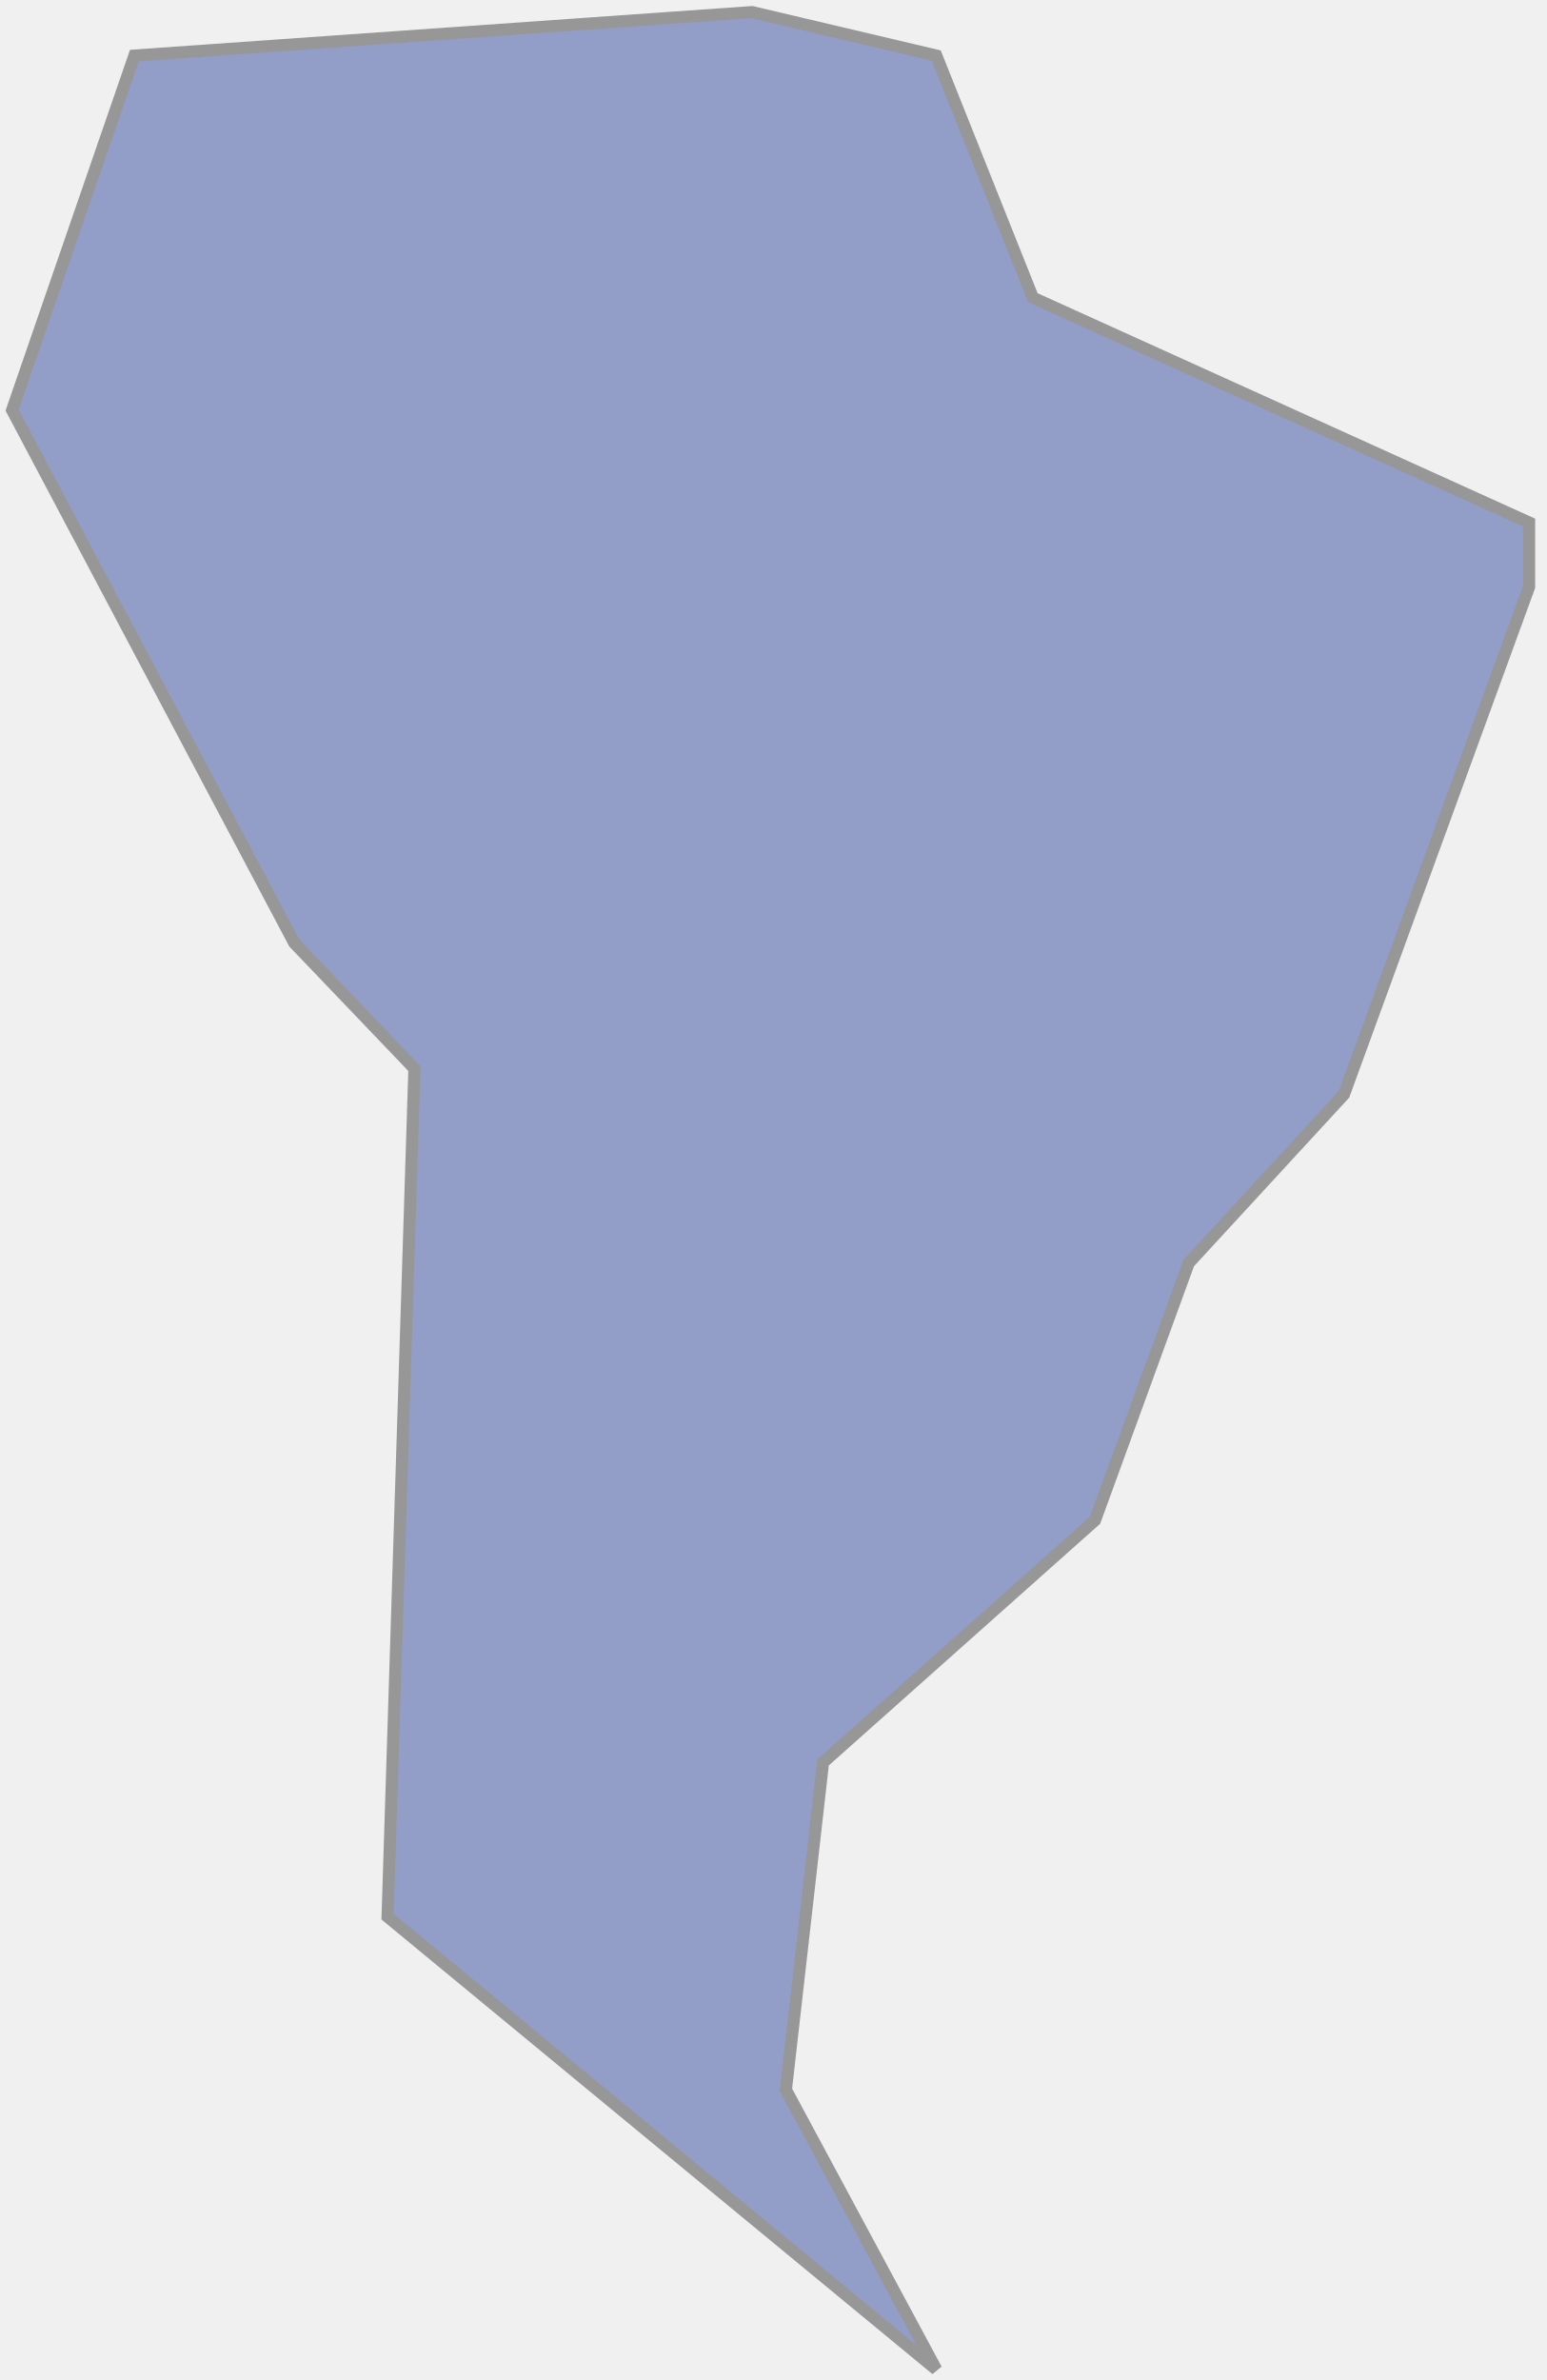
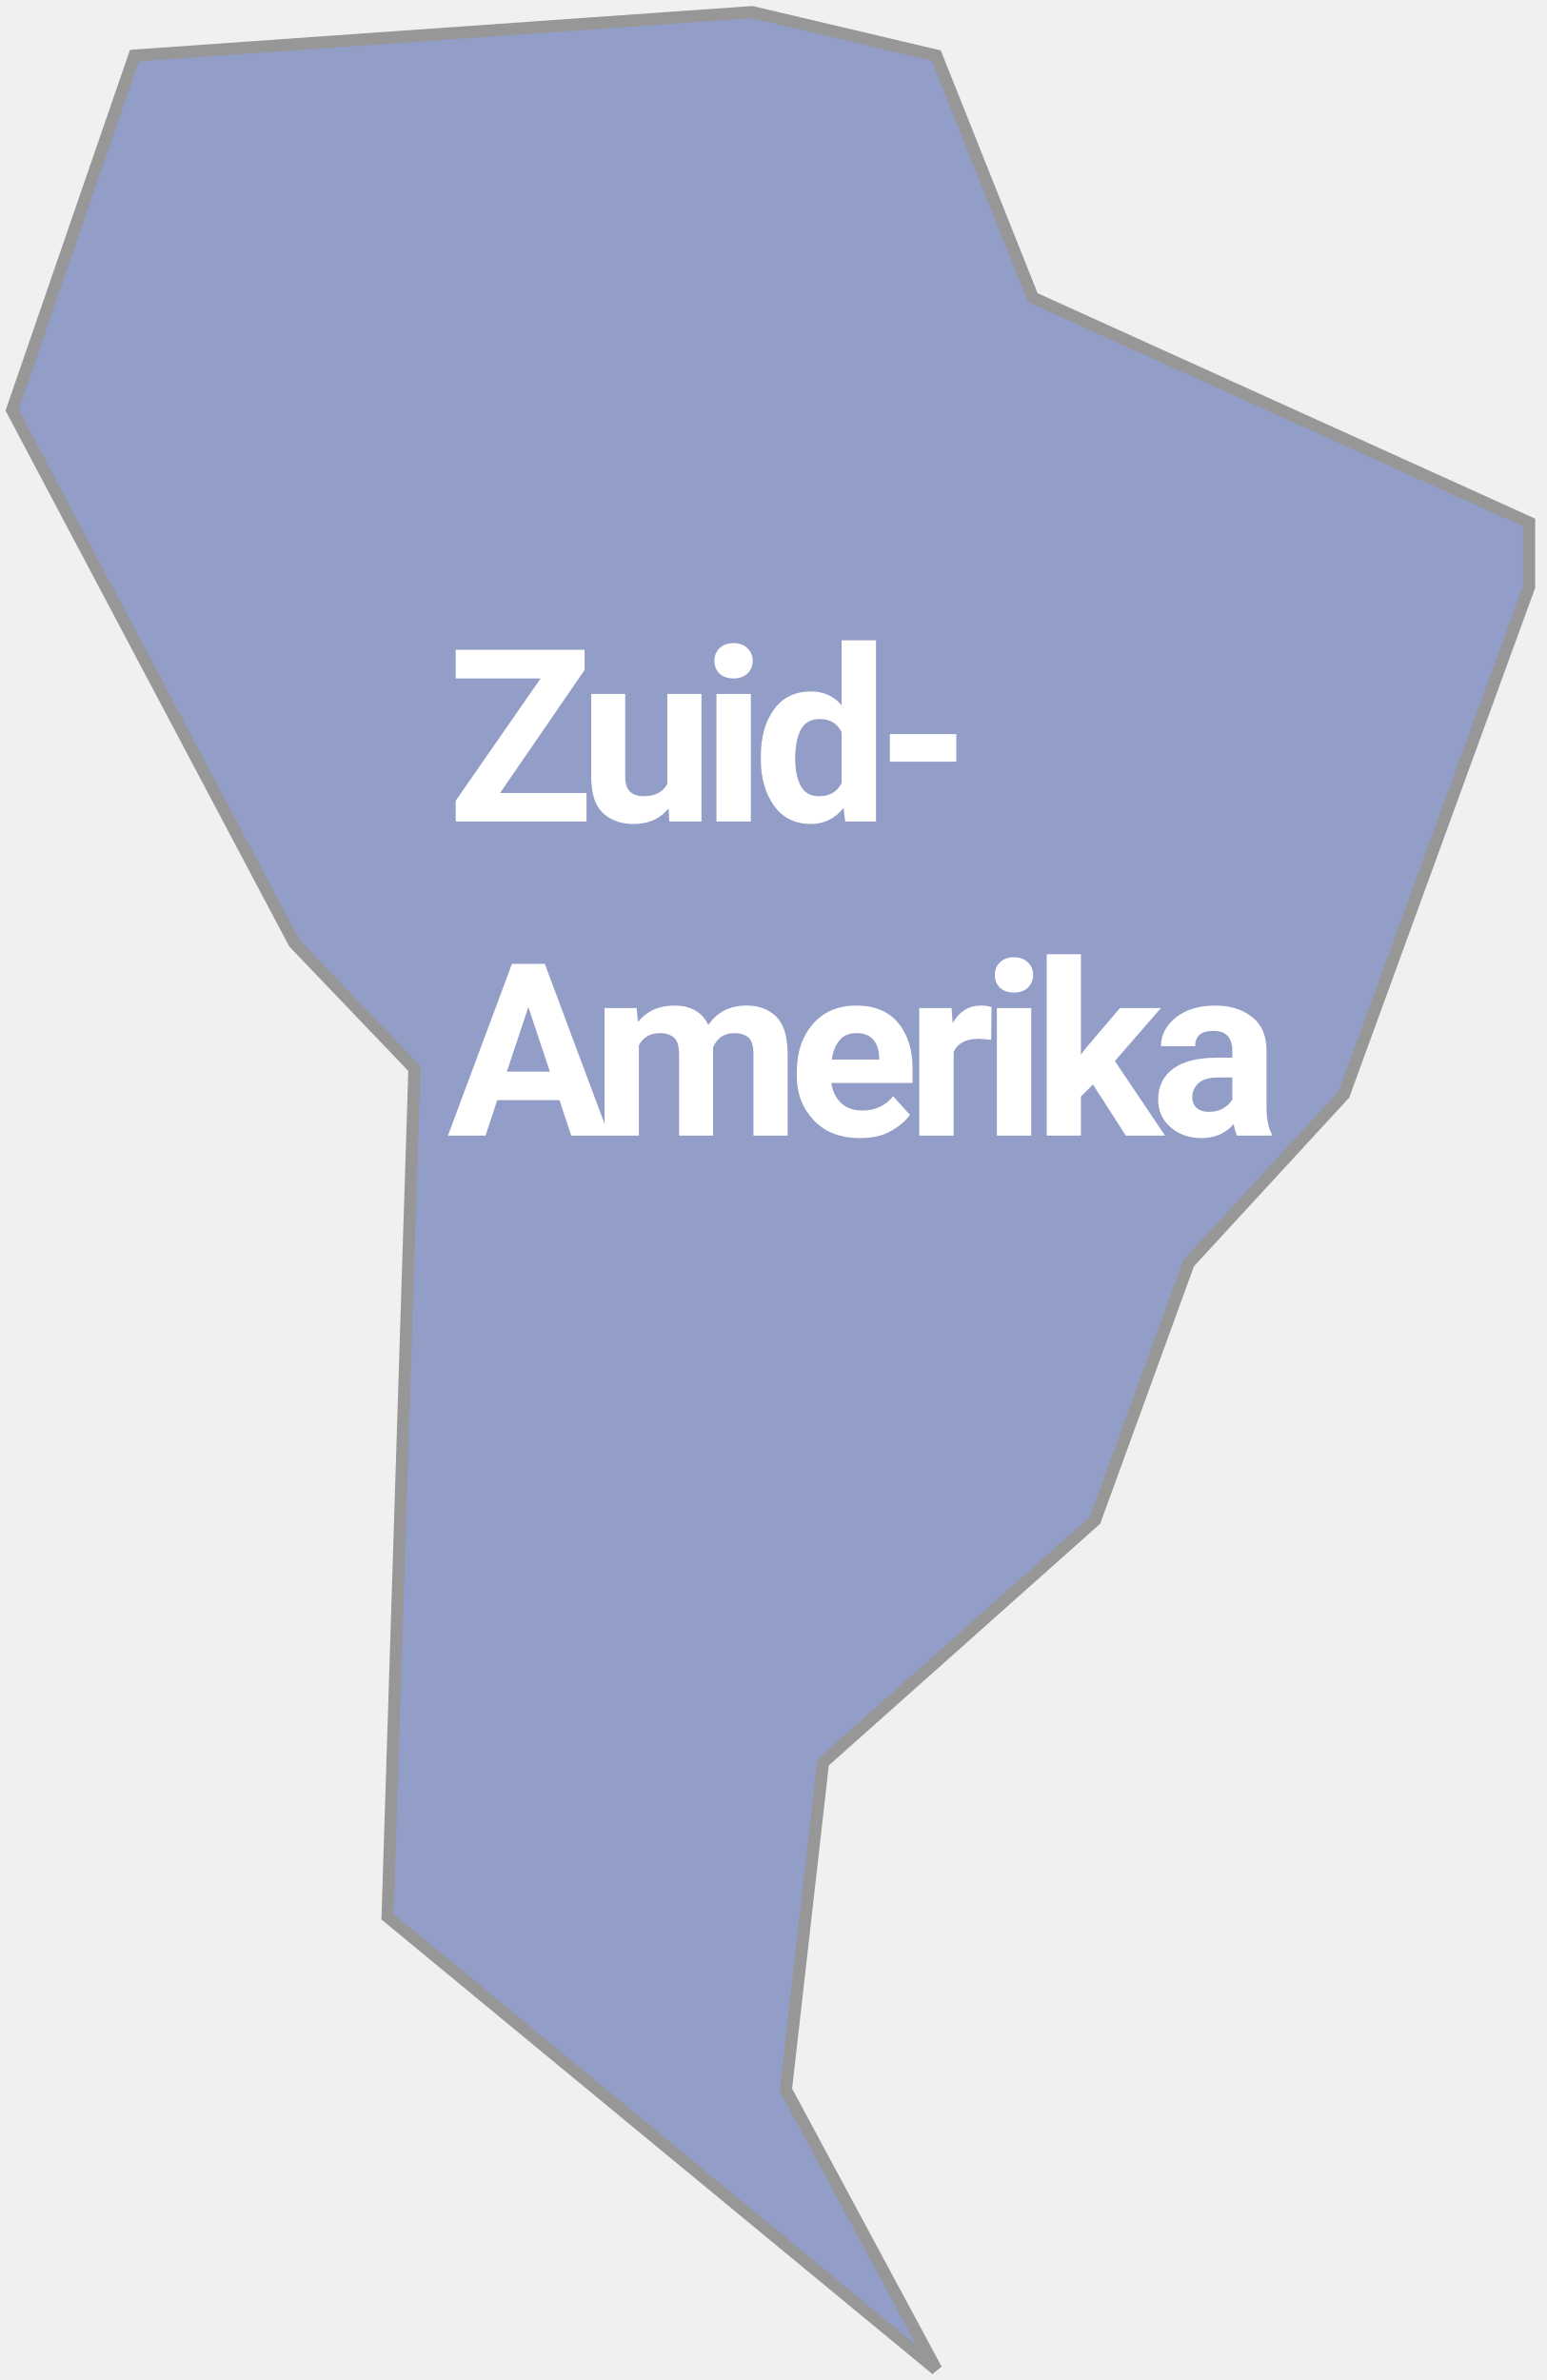
<svg xmlns="http://www.w3.org/2000/svg" width="128" height="197" viewBox="0 0 128 197">
-   <polygon fill="#929DC8" fill-rule="evenodd" stroke="#979797" points="442 503.947 452.125 474.599 503.243 471 518.5 474.599 526.496 494.642 567.57 513.253 567.57 518.577 552.242 560.59 539.394 574.546 531.639 595.835 509.128 615.885 506.052 642.983 518.5 666.129 473.079 628.653 475.301 558.451 465.355 548.051" transform="translate(-441 -470)" />
+   <g fill="none" fill-rule="evenodd" transform="translate(1 1)">
+     <polygon fill="#929DC8" stroke="#979797" points="0 32.947 10.125 3.599 61.243 0 76.5 3.599 84.496 23.642 125.57 42.253 125.57 47.577 110.242 89.59 97.394 103.546 89.639 124.835 67.128 144.885 64.052 171.983 76.5 195.129 31.079 157.653 33.301 87.451 23.355 77.051" />
+     <text fill="#FFF" font-family="Roboto-Bold, Roboto" font-size="20" font-weight="bold" letter-spacing="-1.038">
+       <tspan x="36" y="67">Zuid-</tspan>
+       <tspan x="36" y="93">Amerika</tspan>
+     </text>
+   </g>
</svg>
